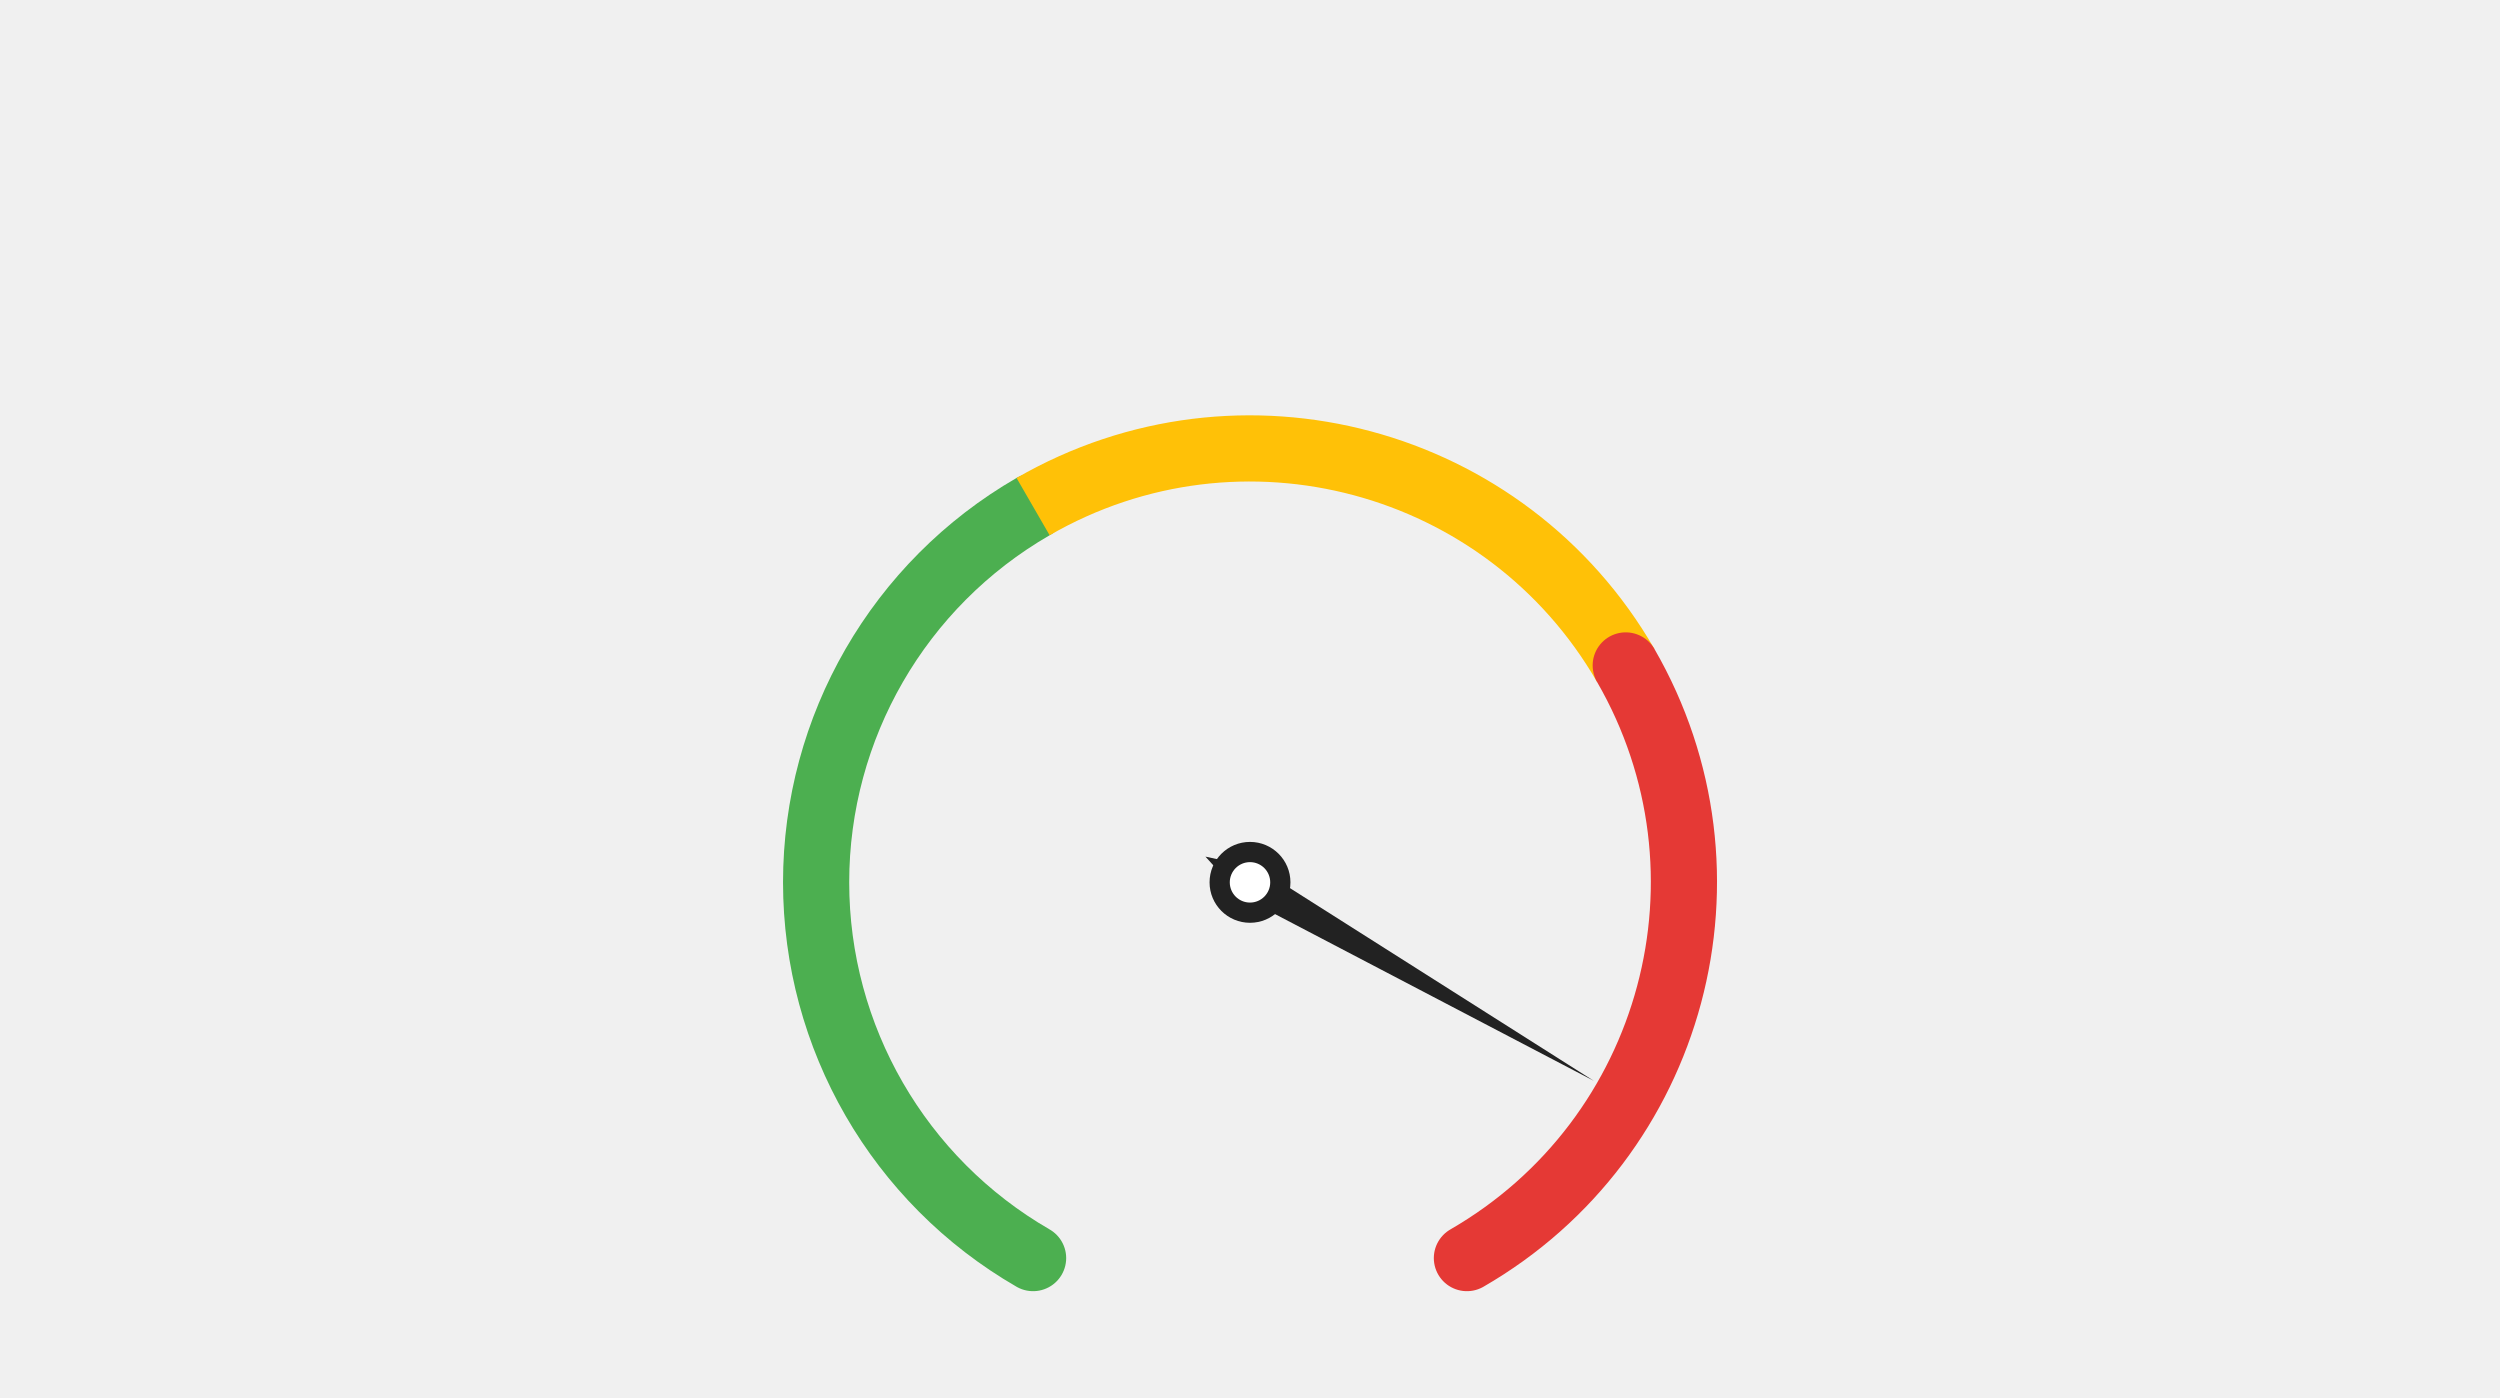
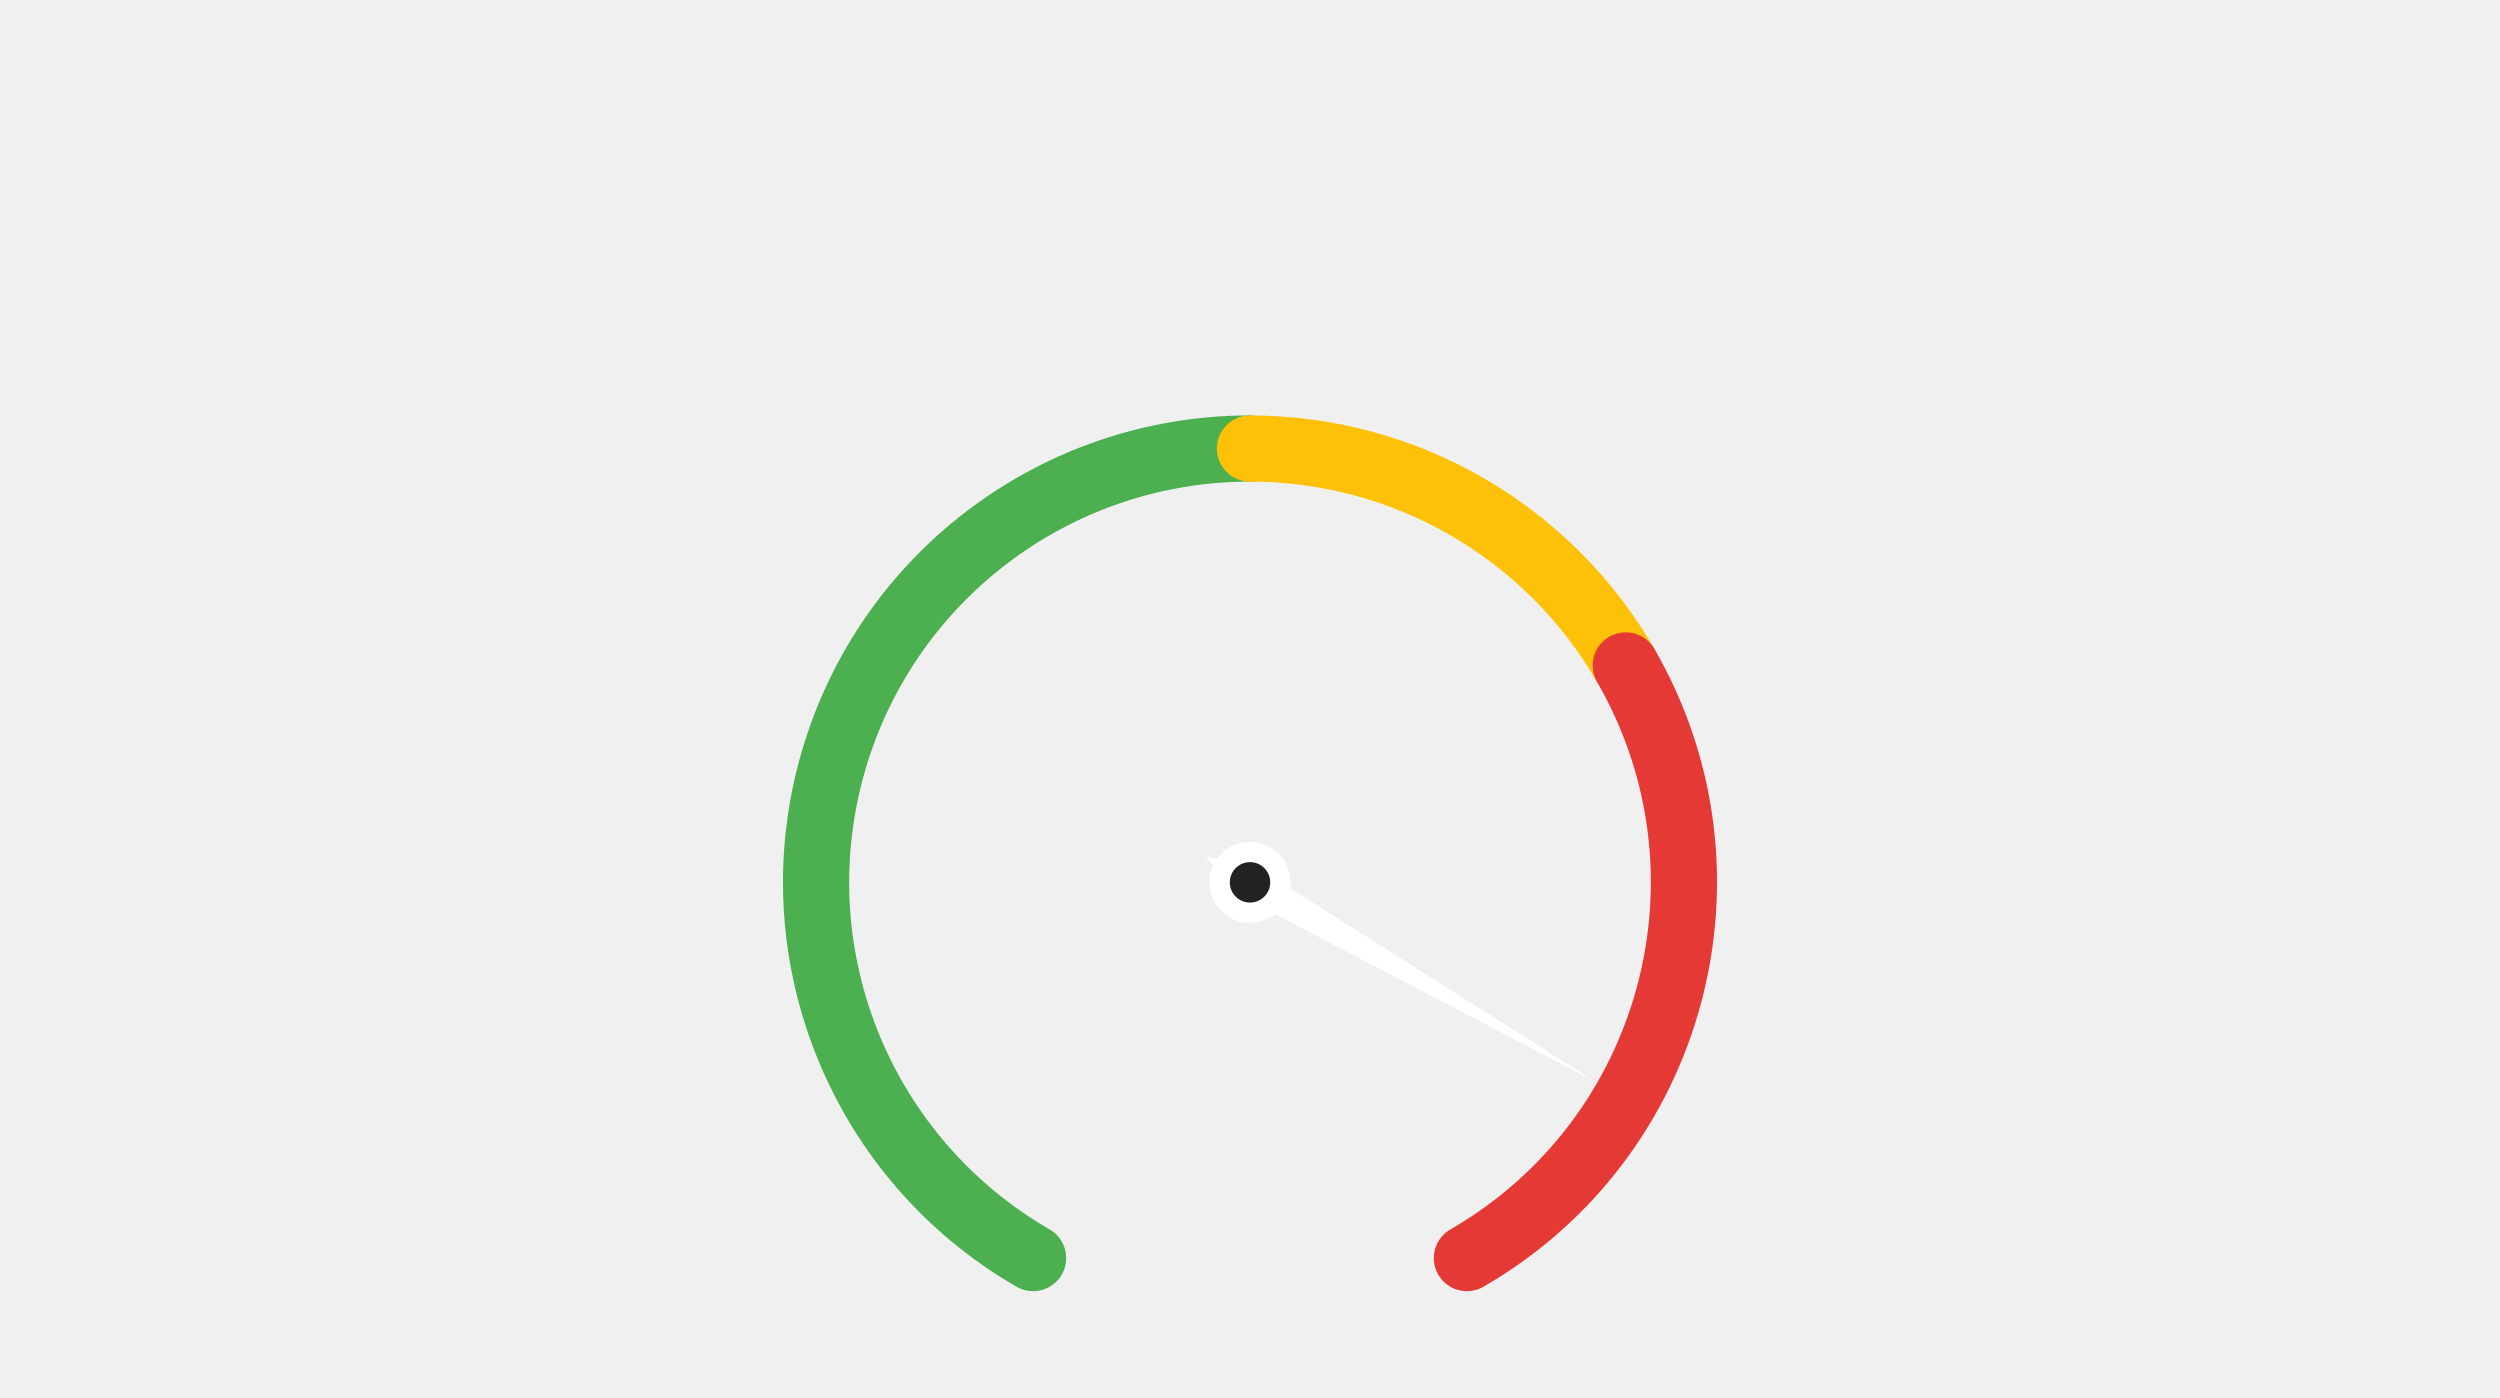
<svg xmlns="http://www.w3.org/2000/svg" width="100%" viewBox="0 0 680 380" role="img">
  <g transform="translate(340, 240)">
-     <path fill="none" stroke="#4caf50" stroke-width="18" stroke-linecap="round" d="M -59 102.2 A 118 118 0 0 1 -59 -102.2" />
-     <path fill="none" stroke="#ffc107" stroke-width="18" d="M -59 -102.2 A 118 118 0 0 1 102.2 -59" />
+     <path fill="none" stroke="#4caf50" stroke-width="18" stroke-linecap="round" d="M -59 102.2 A 118 118 0 0 1 0 -118" />
+     <path fill="none" stroke="#ffc107" stroke-width="18" stroke-linecap="round" d="M 0 -118 A 118 118 0 0 1 102.2 -59" />
    <path fill="none" stroke="#e53935" stroke-width="18" stroke-linecap="round" d="M 102.2 -59 A 118 118 0 0 1 59 102.2" />
    <g transform="rotate(120)">
-       <polygon fill="#222222" points="0,-108 -4.5,0 0,14 4.5,0" />
+       <polygon fill="#ffffff" points="0,-108 -4.5,0 0,14 4.5,0" />
    </g>
-     <circle fill="#222222" r="11" />
-     <circle fill="#ffffff" r="5.5" />
+     <circle fill="#ffffff" r="11" />
+     <circle fill="#222222" r="5.5" />
  </g>
</svg>
